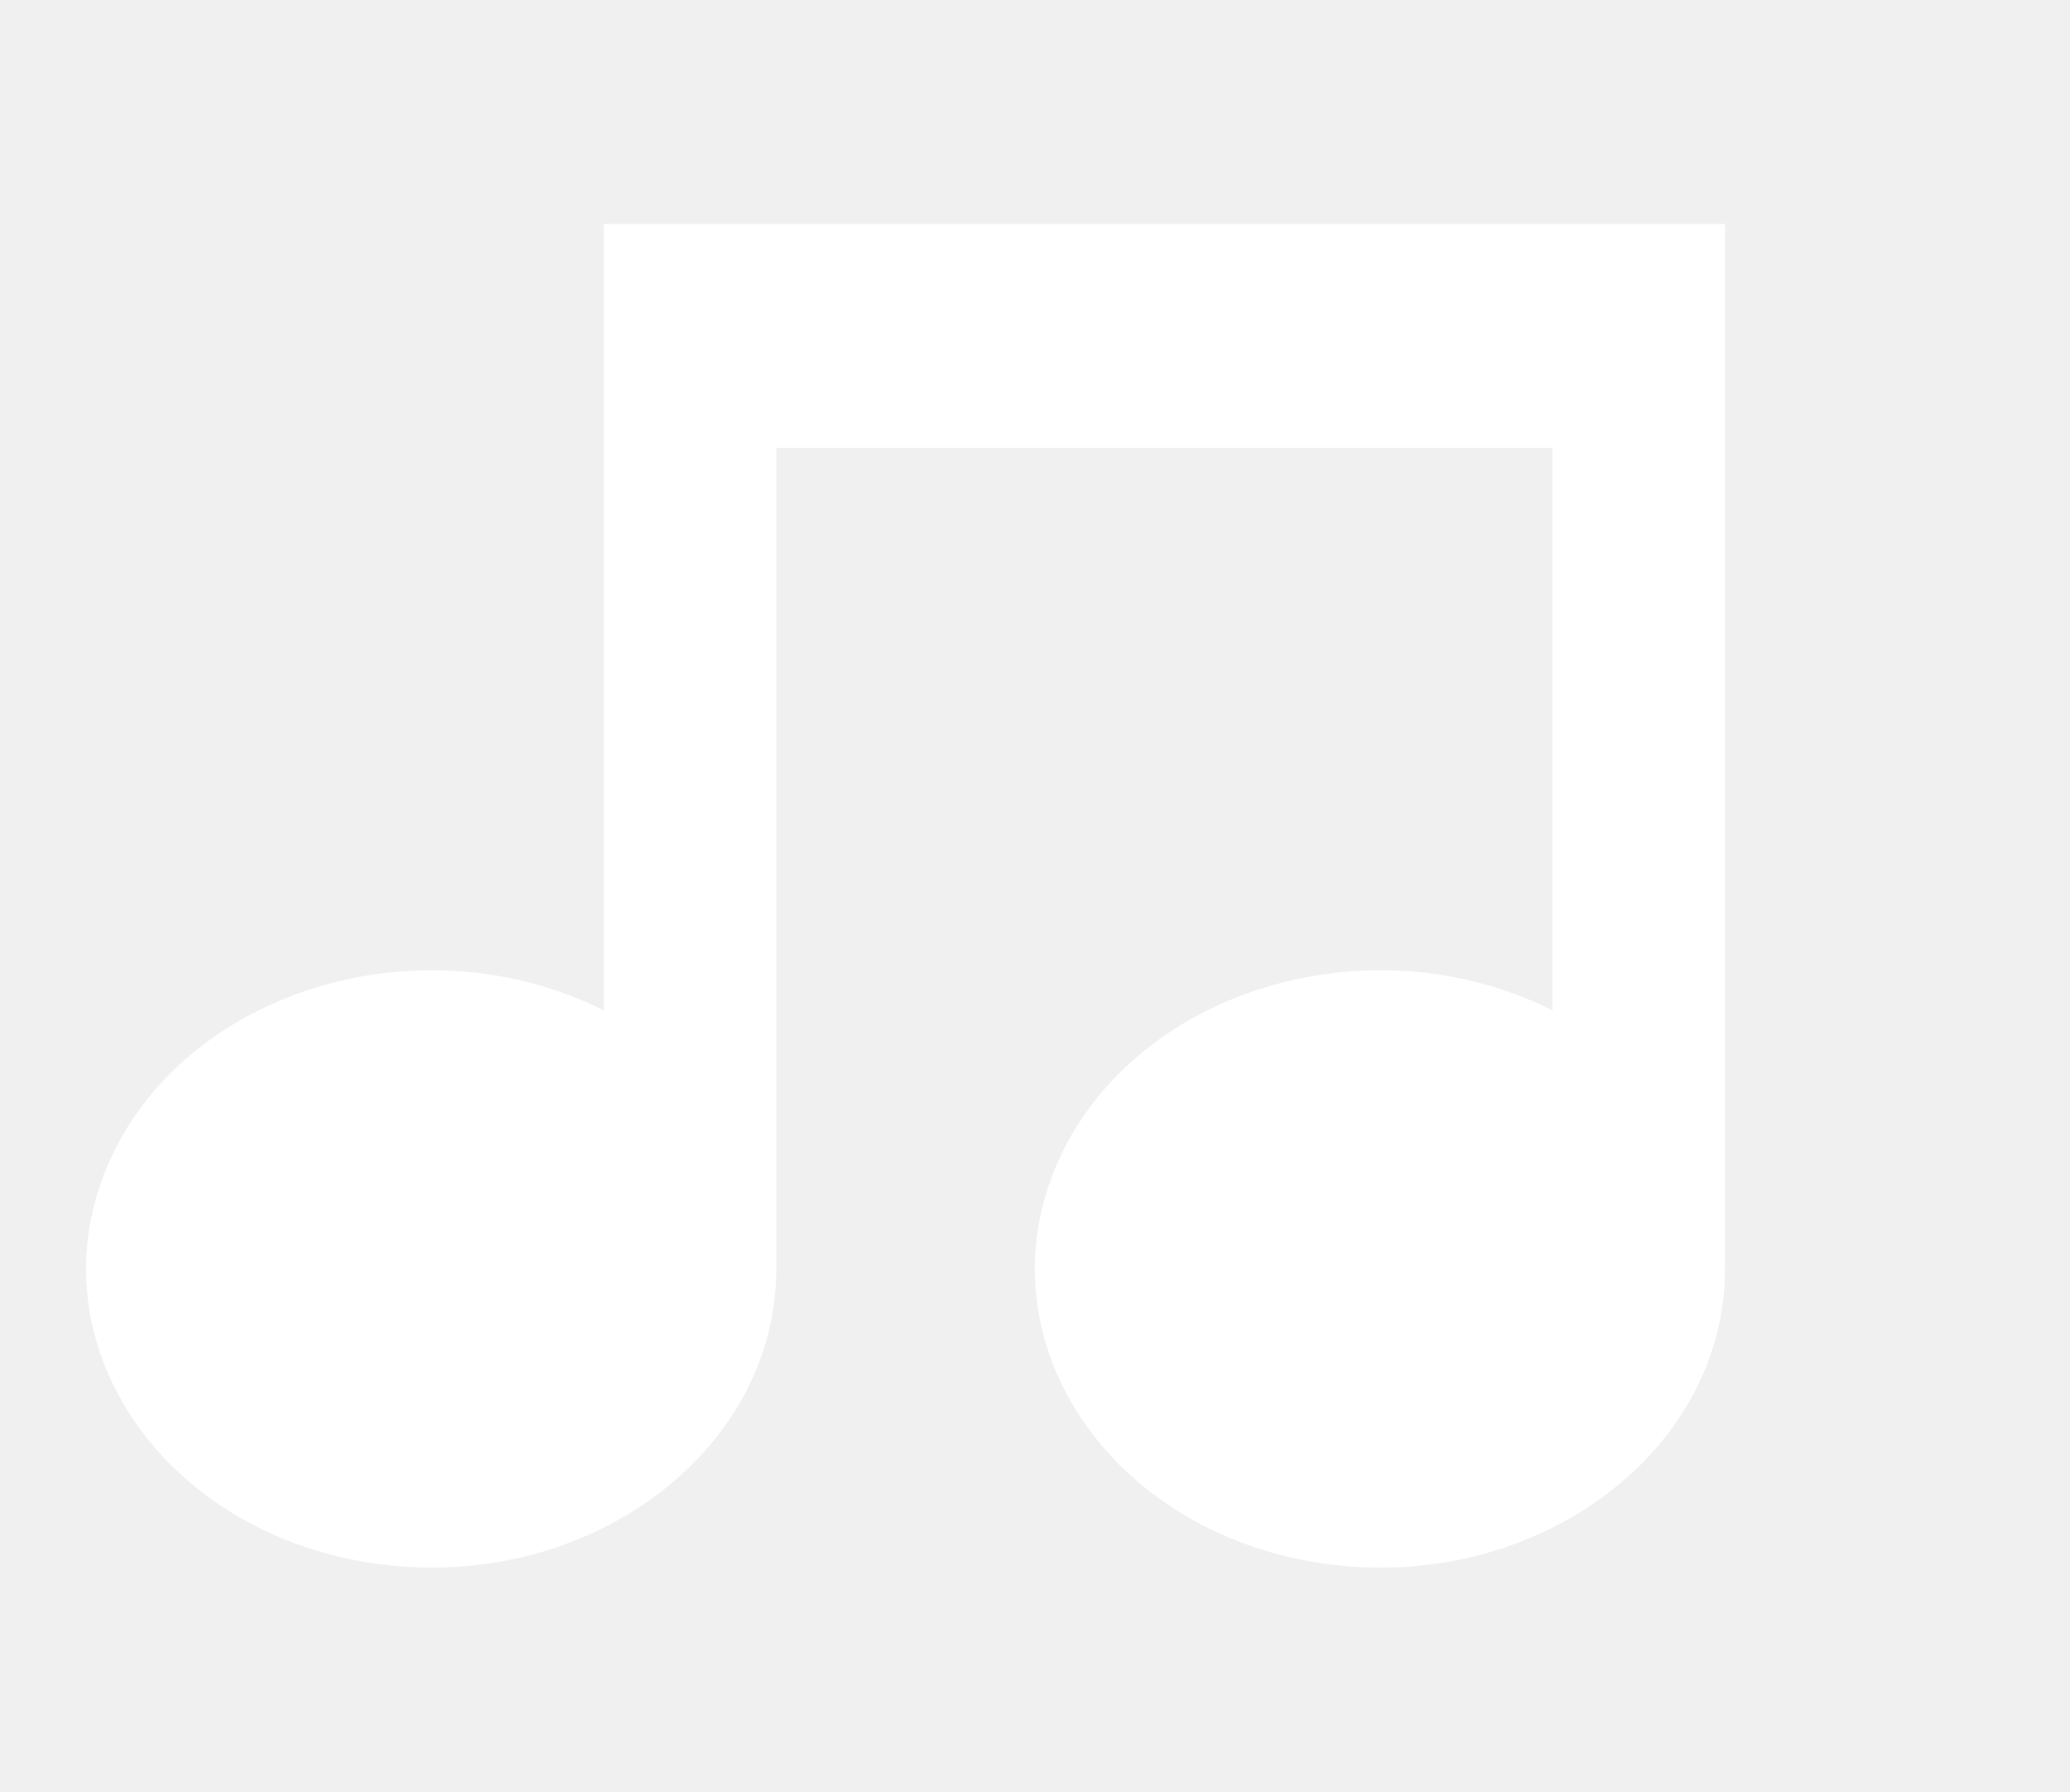
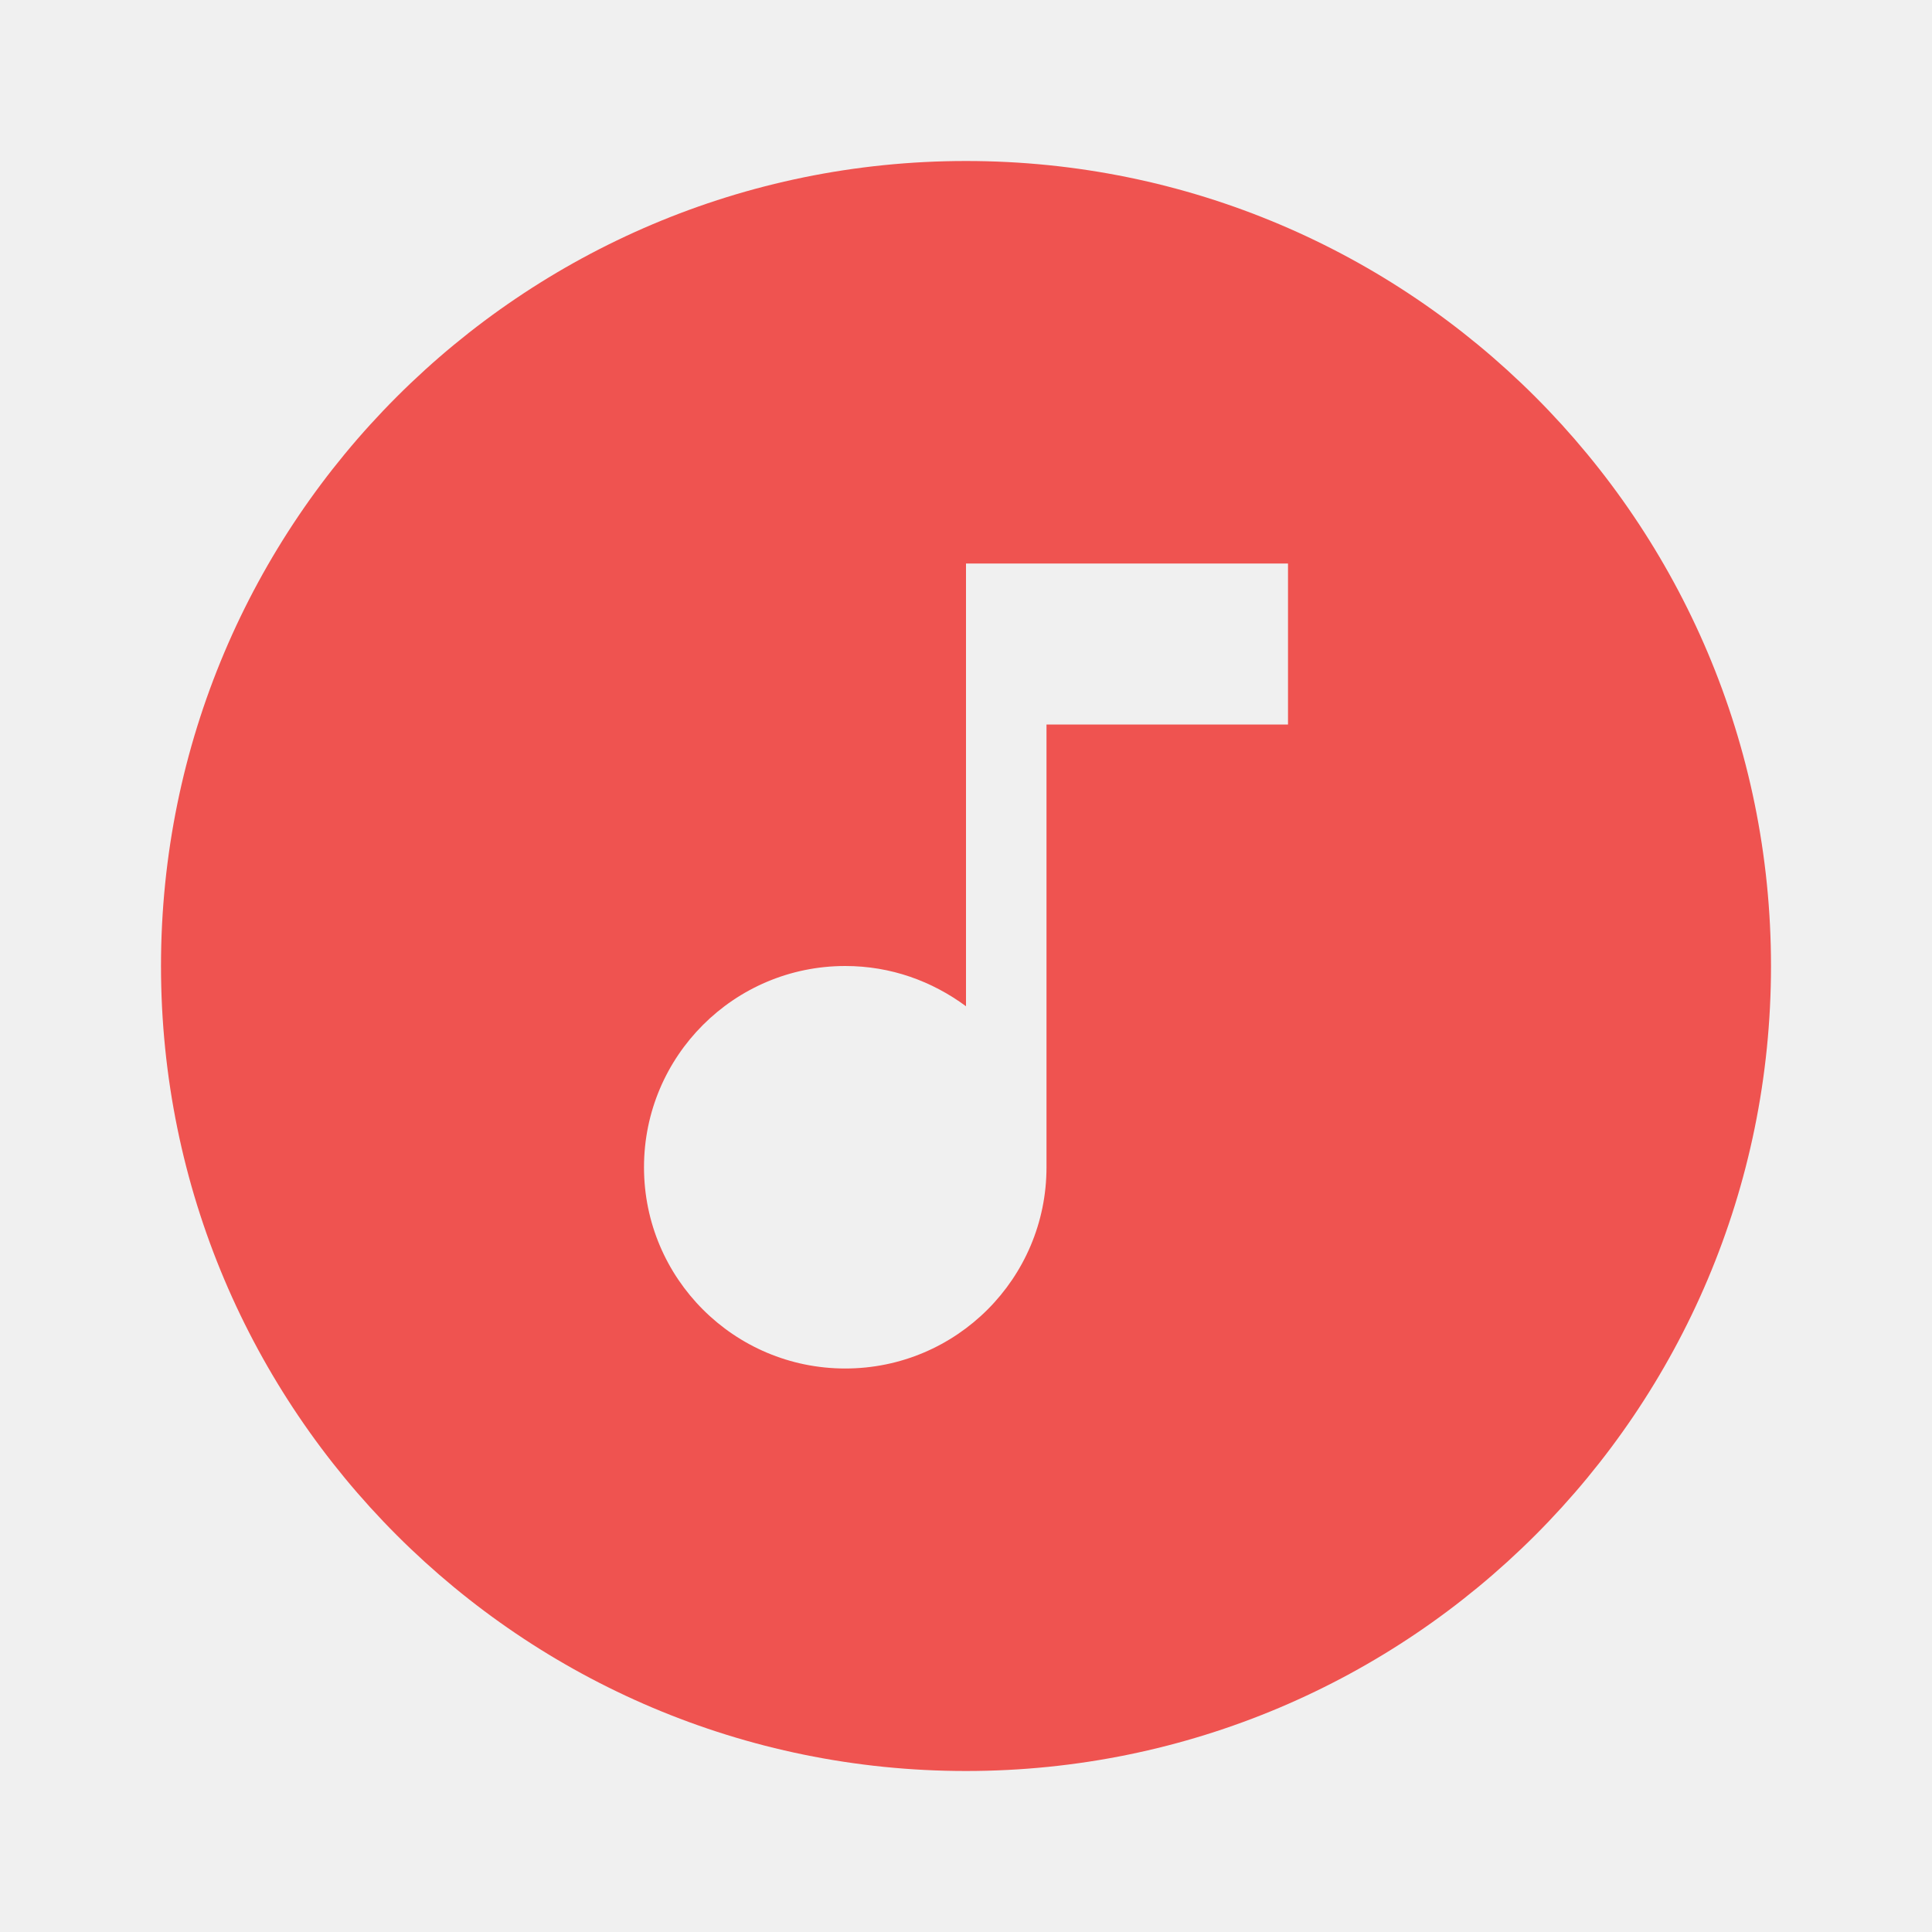
- <svg xmlns="http://www.w3.org/2000/svg" fill="none" version="1.1" width="52" height="45" viewBox="0 0 52 45">
-   <defs>
-     <clipPath id="master_svg0_15_676">
-       <rect x="0" y="0" width="52" height="45" rx="0" />
-     </clipPath>
-   </defs>
-   <g clip-path="url(#master_svg0_15_676)">
-     <g>
-       <path d="M43.333,5.625L43.333,31.875C43.332,36.538,38.467,40.07,33.16,39.259C27.854,38.449,24.68,33.689,26.523,29.308C28.366,24.926,34.334,23.047,39,25.378L39,11.25L19.5,11.25L19.5,31.875C19.499,36.538,14.633,40.07,9.327,39.259C4.021,38.449,0.846,33.689,2.689,29.308C4.533,24.926,10.5,23.047,15.167,25.378L15.167,5.625L43.333,5.625Z" fill="#FFFFFF" fill-opacity="1" />
-     </g>
-   </g>
+ <svg xmlns="http://www.w3.org/2000/svg" t="1700034437779" class="icon" viewBox="0 0 1024 1024" version="1.1" p-id="6587" width="128" height="128">
+   <path d="M682.667 384V298.667h-170.667v234.667c-17.92-13.227-39.68-21.333-64-21.333A106.667 106.667 0 0 0 341.333 618.667a106.667 106.667 0 0 0 106.667 106.667 106.667 106.667 0 0 0 106.667-106.667V384h128m-170.667-298.667a426.667 426.667 0 0 1 426.667 426.667 426.667 426.667 0 0 1-426.667 426.667A426.667 426.667 0 0 1 85.333 512 426.667 426.667 0 0 1 512 85.333z" fill="#EF5350" p-id="6588" />
</svg>
